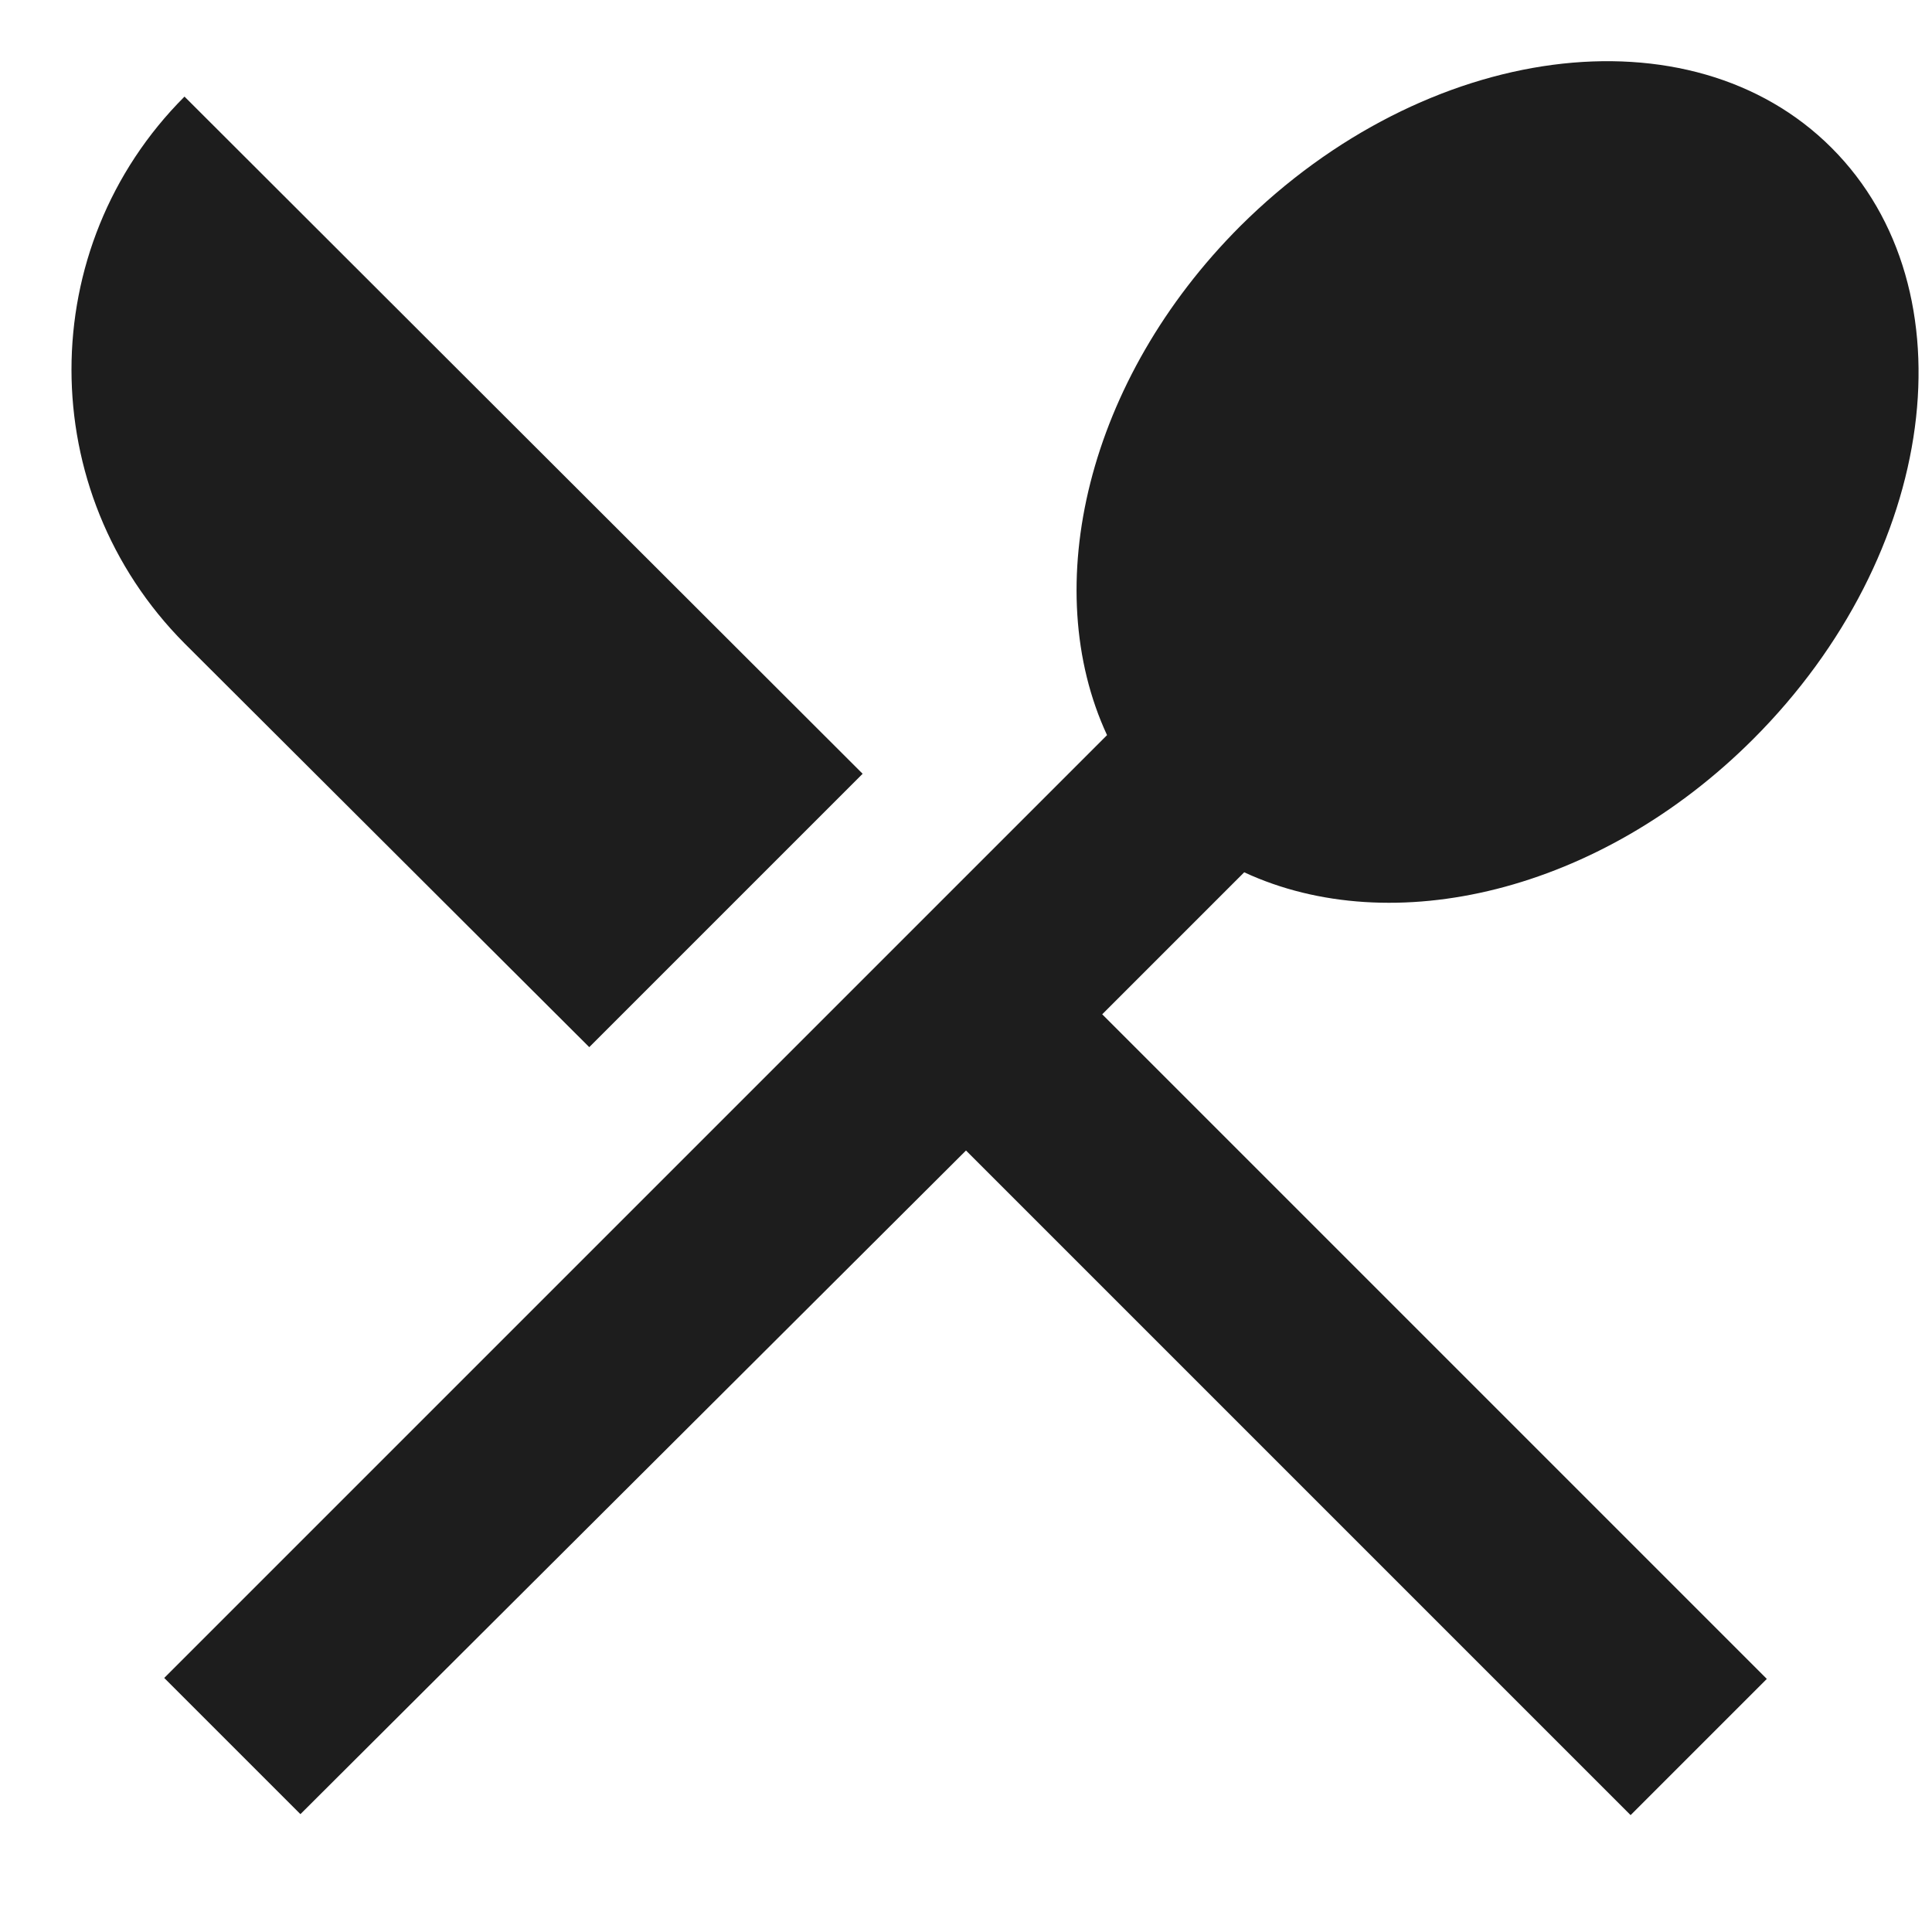
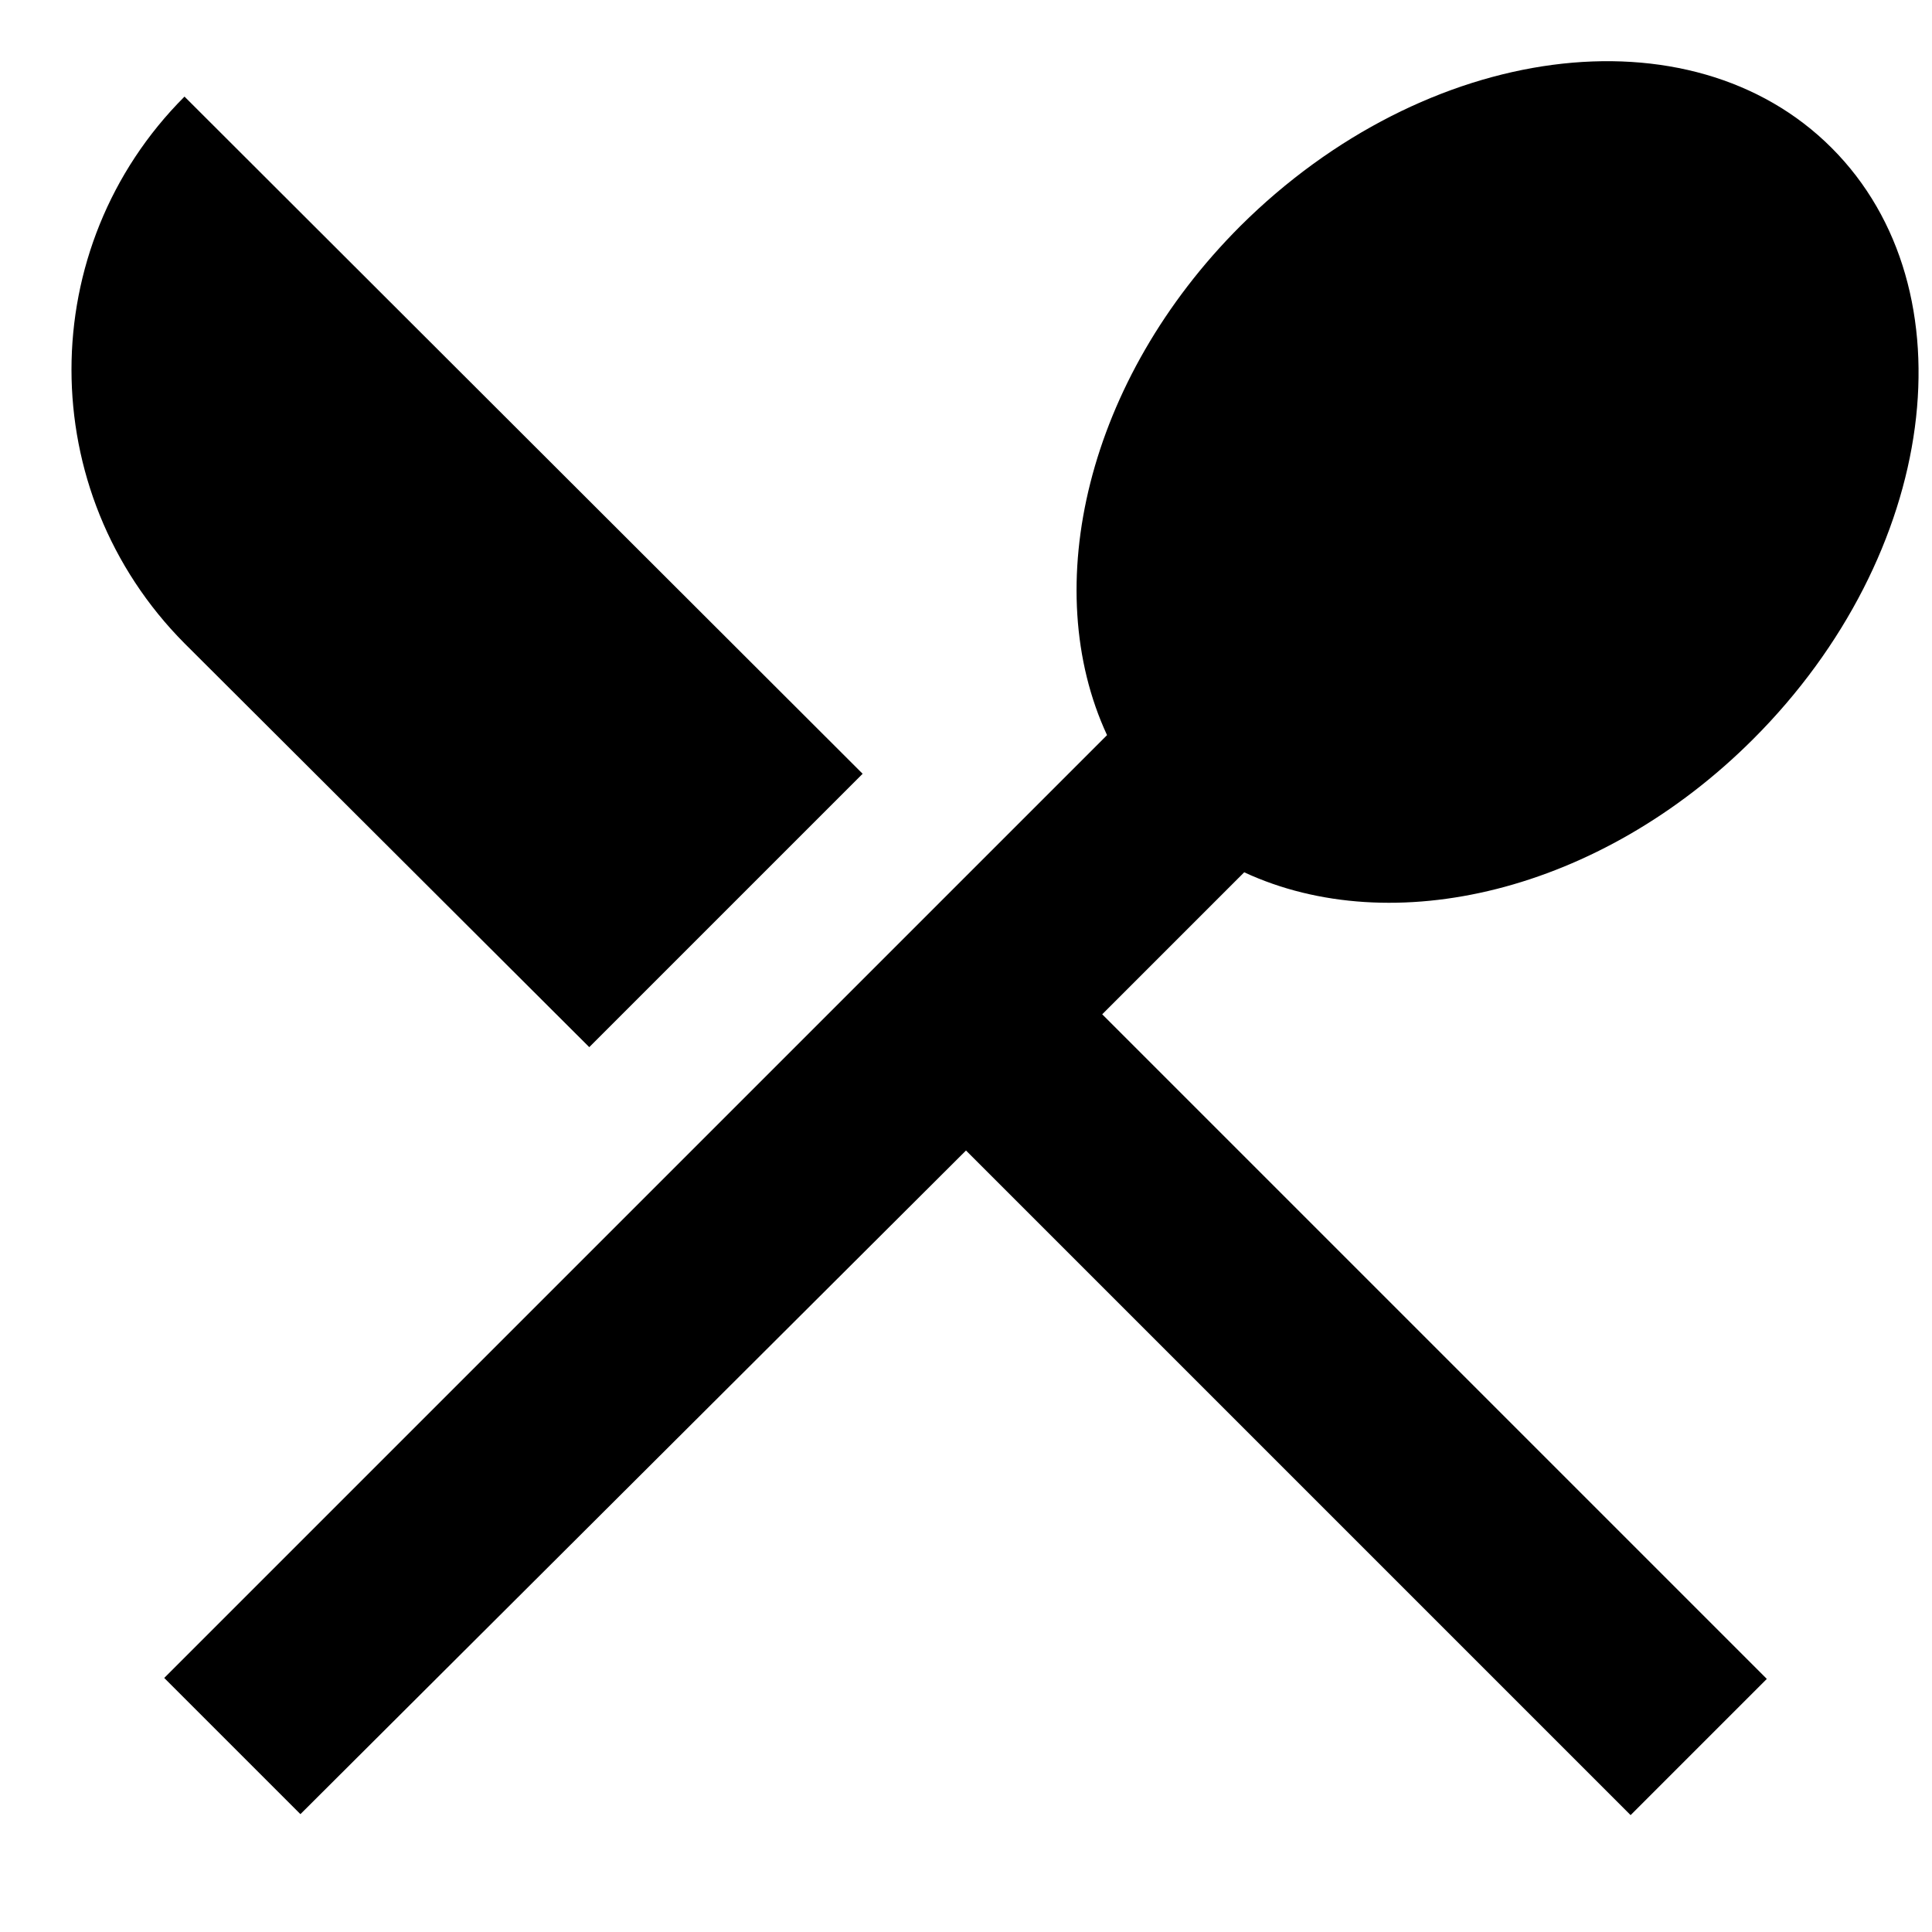
<svg xmlns="http://www.w3.org/2000/svg" height="24" width="24" viewBox="0 0 20 19" version="1.1">
  <g id="Icons" stroke="none" stroke-width="1" fill="none" fill-rule="evenodd">
    <g id="Outlined" transform="translate(-476, -3213)">
      <g id="Maps" transform="translate(100, 3068)">
        <g id="Outlined-/-Maps-/-restaurant_menu" transform="translate(374, 142)">
          <g>
            <polygon id="Path" points="0 0 24 0 24 24 0 24" />
-             <path d="M8.1,13.34 L10.93,10.51 L3.91,3.5 C2.35,5.06 2.35,7.59 3.91,9.16 L8.1,13.34 Z M14.88,11.53 C16.41,12.24 18.56,11.74 20.15,10.15 C22.06,8.24 22.43,5.5 20.96,4.03 C19.5,2.57 16.76,2.93 14.84,4.84 C13.25,6.43 12.75,8.58 13.46,10.11 L3.7,19.87 L5.11,21.28 L12,14.41 L18.88,21.29 L20.29,19.88 L13.41,13 L14.88,11.53 Z" id="🔹-Icon-Color" fill="#1D1D1D" />
+             <path d="M8.1,13.34 L10.93,10.51 L3.91,3.5 C2.35,5.06 2.35,7.59 3.91,9.16 L8.1,13.34 Z M14.88,11.53 C16.41,12.24 18.56,11.74 20.15,10.15 C22.06,8.24 22.43,5.5 20.96,4.03 C19.5,2.57 16.76,2.93 14.84,4.84 C13.25,6.43 12.75,8.58 13.46,10.11 L3.7,19.87 L5.11,21.28 L12,14.41 L18.88,21.29 L20.29,19.88 L13.41,13 L14.88,11.53 Z" id="🔹-Icon-Color" fill="#000000" />
          </g>
        </g>
      </g>
    </g>
  </g>
</svg>
